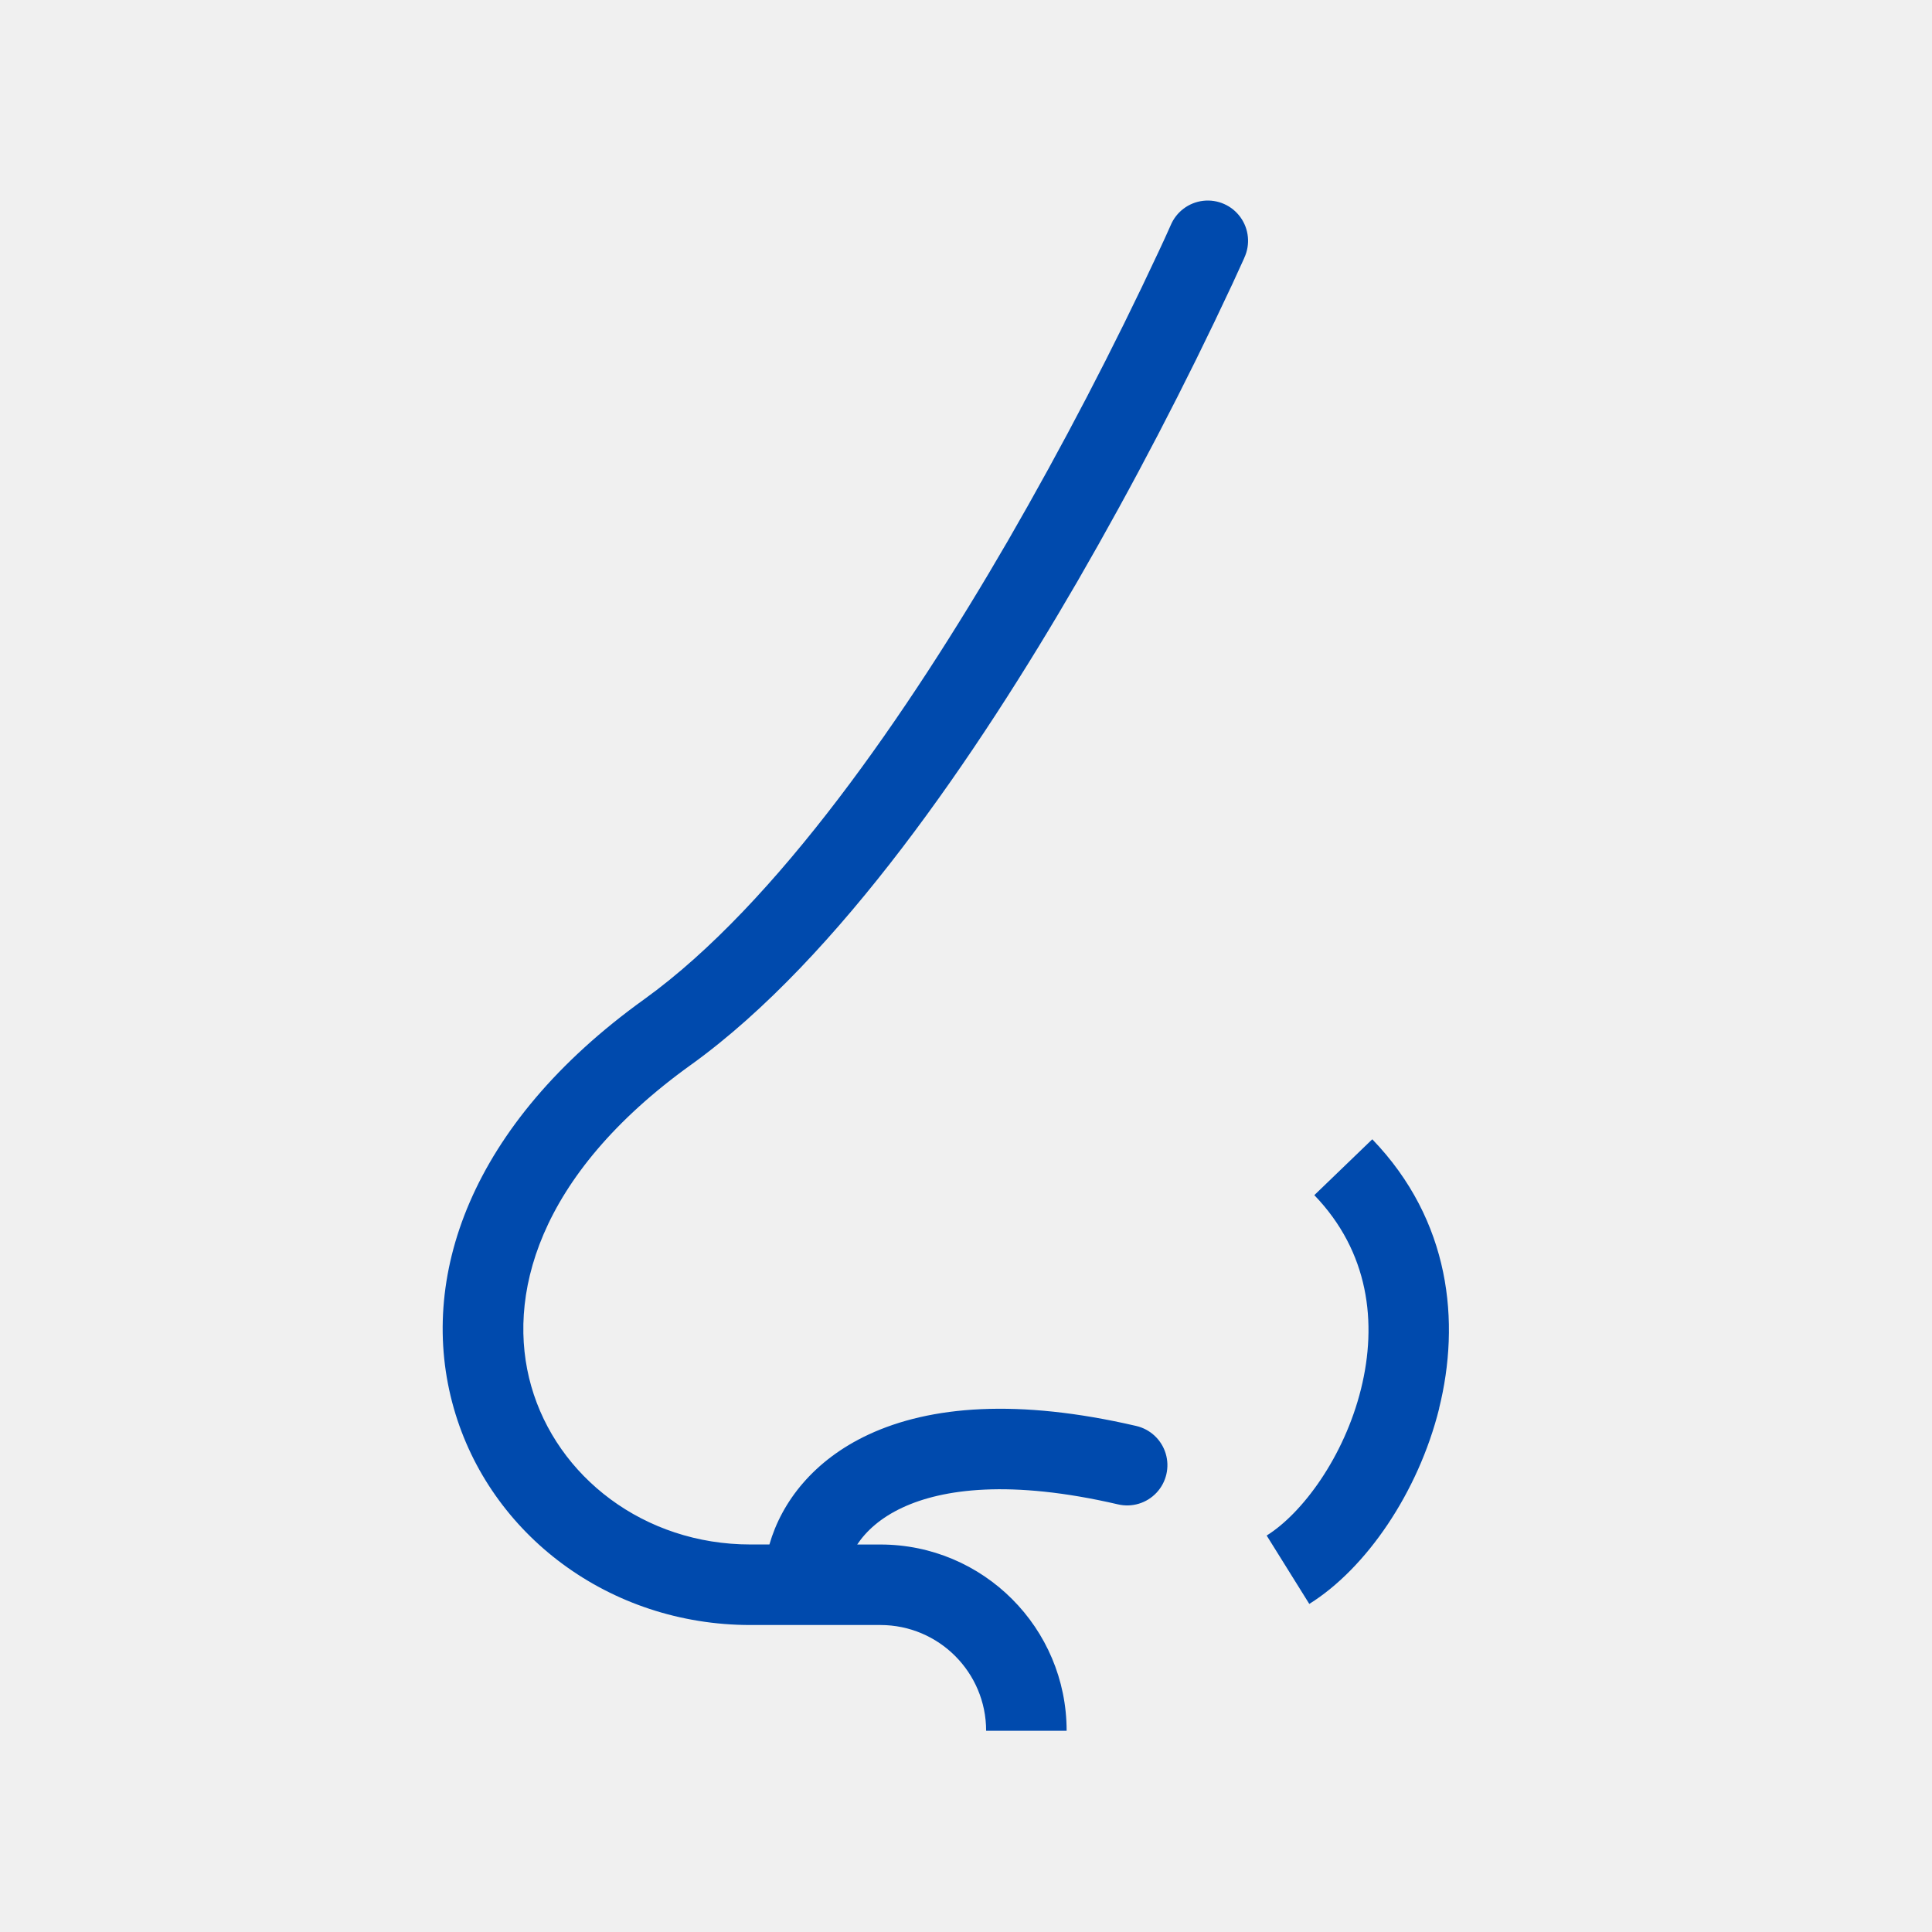
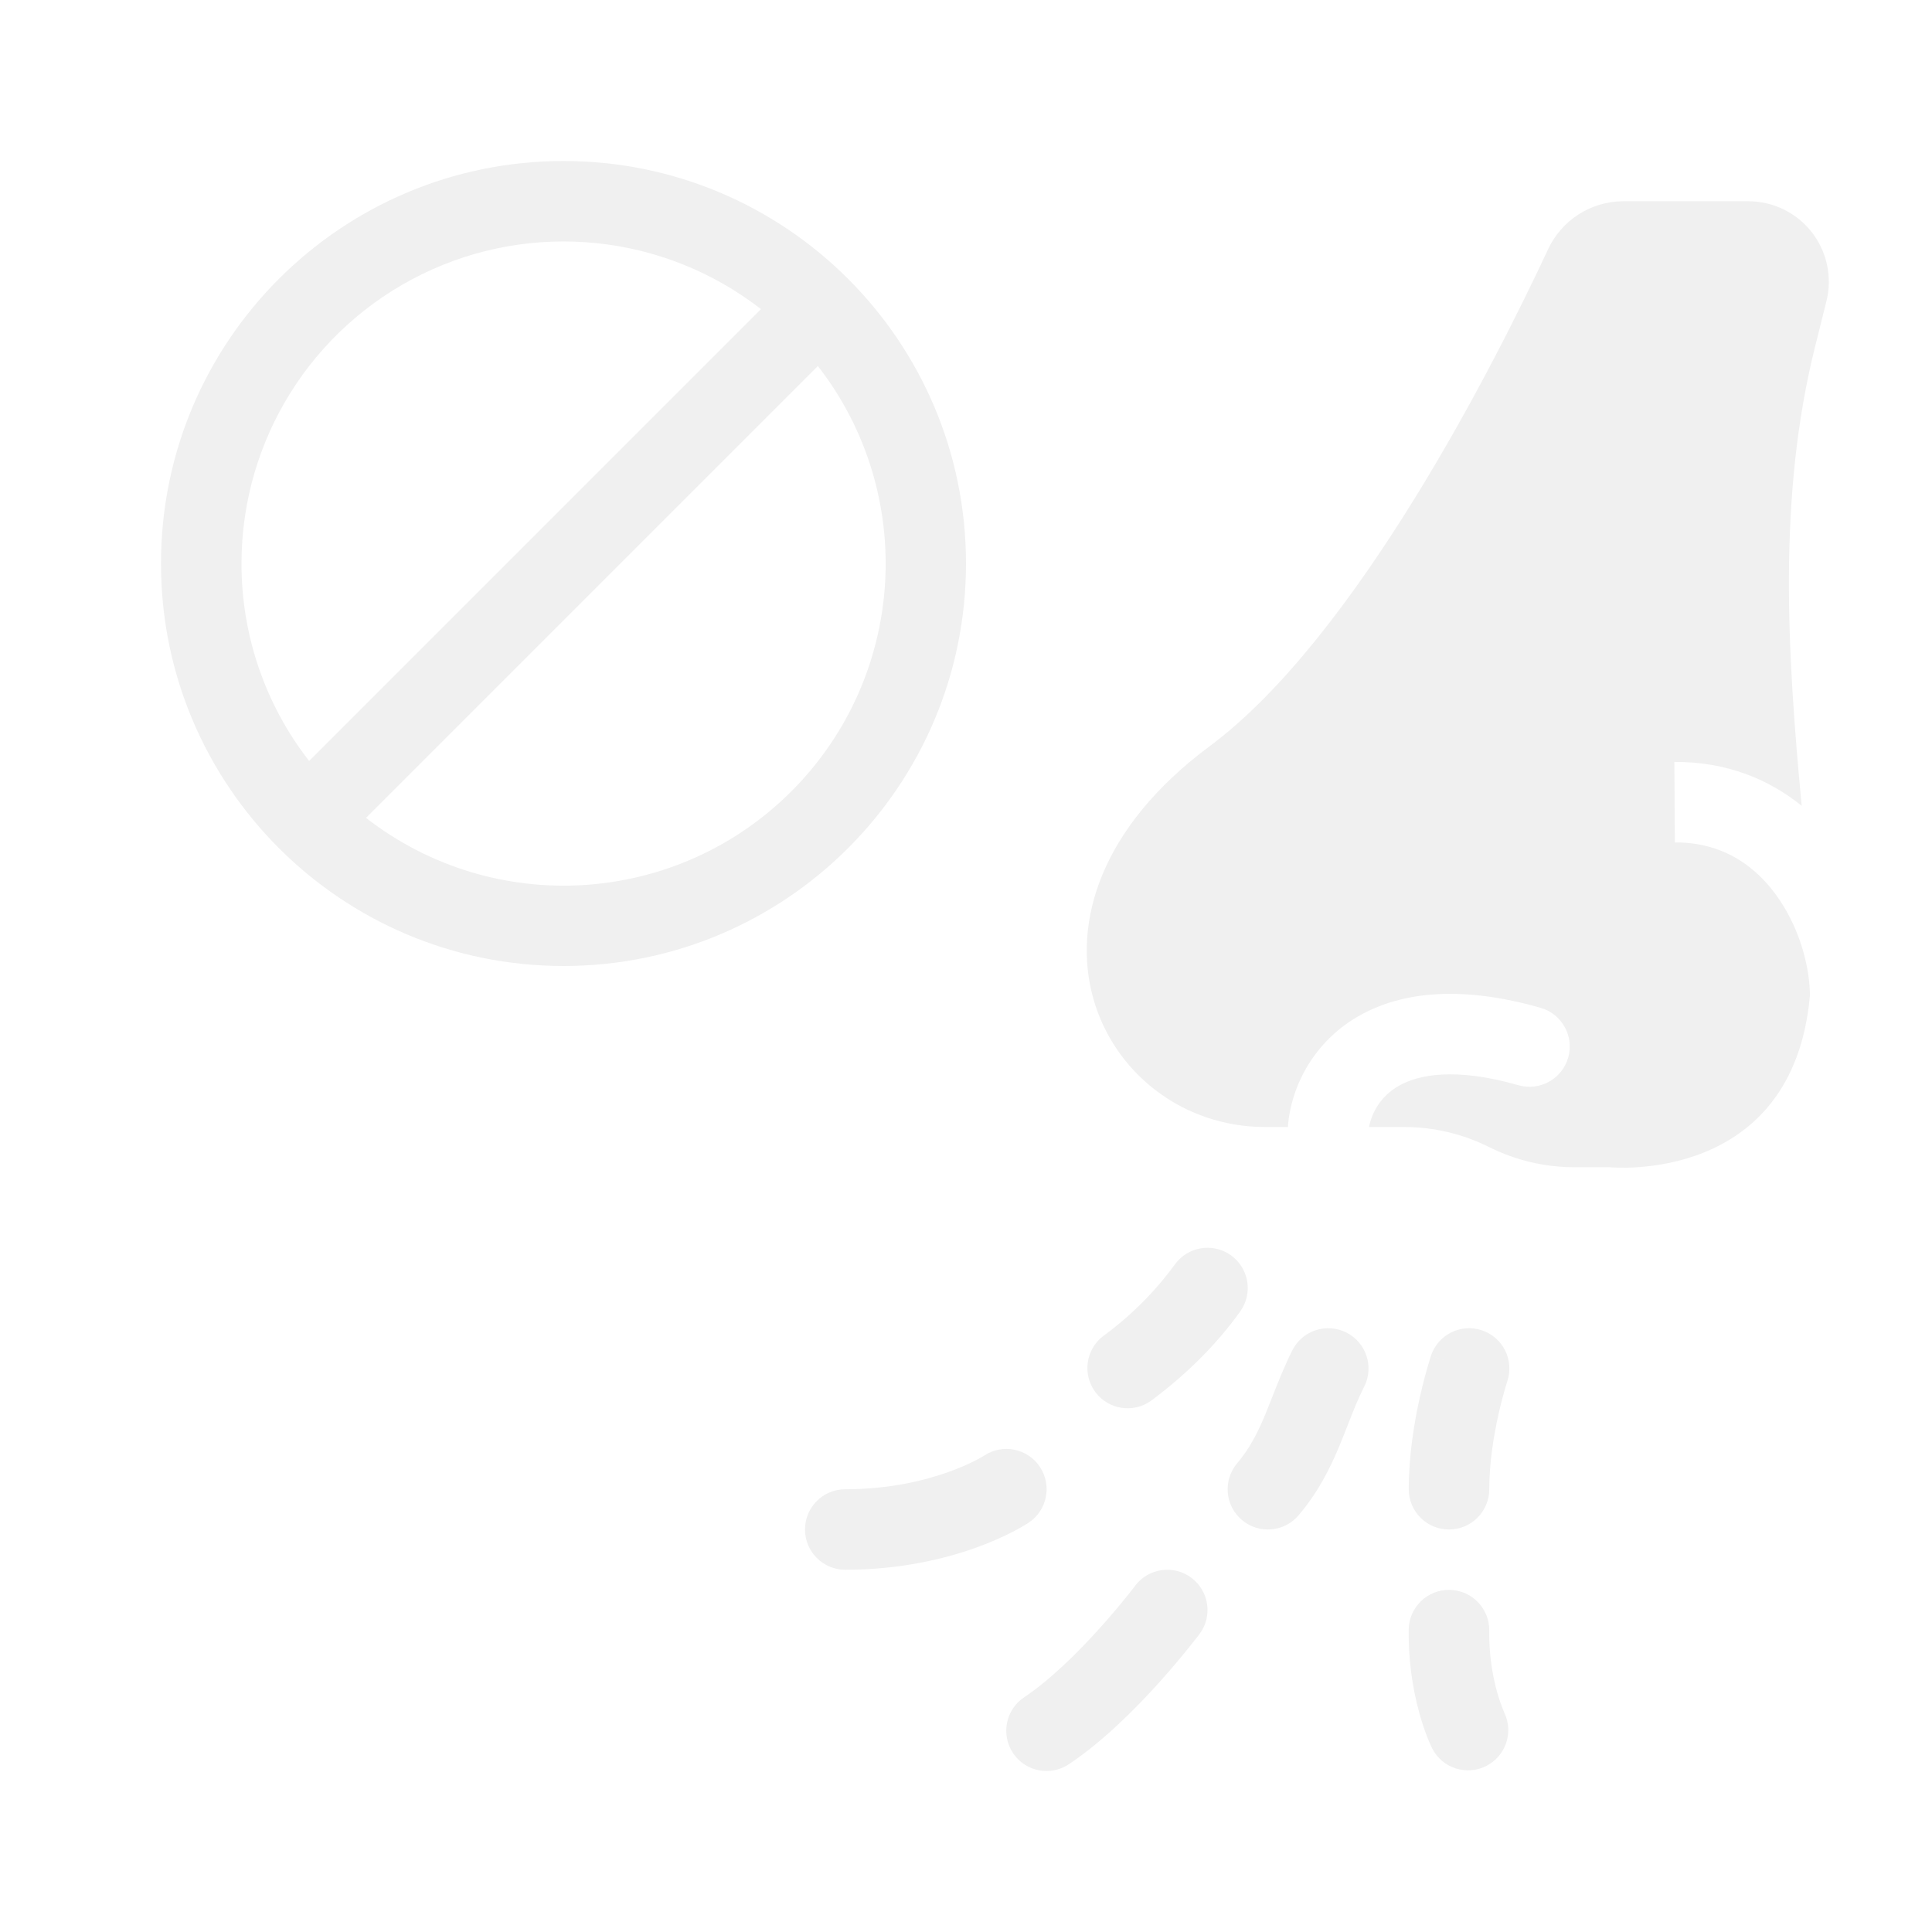
<svg xmlns="http://www.w3.org/2000/svg" width="48" height="48" fill="none">
-   <path d="M30.915 6.403a1 1 0 10-1.83-.806l-.004.008-.013.03a29.938 29.938 0 01-.266.582 93.432 93.432 0 01-3.76 7.217c-2.48 4.279-5.741 9.017-9.033 11.39-4.344 3.118-5.65 6.952-4.735 10.162.896 3.145 3.865 5.387 7.37 5.387h3.229A2.627 2.627 0 0124.5 43h2a4.627 4.627 0 00-4.627-4.627h-.576c.224-.336.582-.665 1.126-.918.994-.464 2.68-.7 5.35-.08a1 1 0 10.453-1.948c-2.929-.68-5.11-.503-6.649.215-1.357.633-2.155 1.664-2.461 2.73h-.472c-2.647 0-4.805-1.683-5.446-3.935-.624-2.187.121-5.221 3.978-7.989l.002-.001c3.67-2.645 7.111-7.725 9.595-12.01a95.504 95.504 0 003.844-7.379 56.141 56.141 0 00.278-.608l.015-.034.005-.011v-.002L30 6l.915.403zm4.841 28.588c-.52 2.09-1.817 3.979-3.227 4.858L31.47 38.15c.882-.55 1.923-1.947 2.344-3.642.409-1.647.195-3.408-1.16-4.815l1.44-1.388c1.947 2.022 2.192 4.547 1.66 6.685z" fill="#004AAD" />
+   <g clip-path="url(#clip0_594_339)">
+     <path fill-rule="evenodd" clip-rule="evenodd" d="M48 0H0v48h48V0zM6 14a8 8 0 0112.906-6.32L7.68 18.906A7.965 7.965 0 016 14zm3.094 6.32A8 8 0 0020.32 9.094L9.094 20.32zM14 4C8.477 4 4 8.477 4 14s4.477 10 10 10 10-4.477 10-10S19.523 4 14 4zm16.062 14.533c3.657-2.725 7.1-9.556 8.396-12.332A2.065 2.065 0 0140.32 5h3.117a2 2 0 011.94 2.485l-.286 1.145c-.923 3.695-.687 7.585-.329 11.39-.816-.66-1.869-1.098-3.163-1.09l.012 2c1.264-.008 2.154.668 2.719 1.613.437.73.63 1.546.638 2.182C44.549 29.455 40 29 40 29h-.882c-.735 0-1.46-.171-2.118-.5a4.736 4.736 0 00-2.118-.5h-.87c.078-.383.305-.772.736-1.02.48-.275 1.387-.473 2.977-.018a1 1 0 10.55-1.923c-1.91-.546-3.42-.426-4.523.207a3.508 3.508 0 00-1.745 2.633A.996.996 0 0032 28h-.57c-4.102 0-6.836-5.41-1.368-9.467zm.52 12.654a1 1 0 01.231 1.395c-.586.82-1.336 1.565-2.216 2.22a1 1 0 01-1.194-1.604 8.197 8.197 0 001.784-1.78 1 1 0 011.395-.231zM25 37l.555.832a1 1 0 00-1.104-1.668l-.002.001-.03.019a3.34 3.34 0 01-.155.086 5.58 5.58 0 01-.668.29C23 36.777 22.116 37 21 37a1 1 0 100 2c1.384 0 2.5-.277 3.28-.56a7.76 7.76 0 00.91-.397 5.205 5.205 0 00.326-.186l.024-.015.009-.006.004-.003h.002L25 37zm11.013 2.5A1 1 0 0137 40.513a5.445 5.445 0 00.196 1.53 4.174 4.174 0 00.175.5l.007.016a1 1 0 01-1.791.889L36.48 43l-.894.448v-.002h-.001l-.002-.003-.003-.007-.008-.018a4.277 4.277 0 01-.099-.228 6.148 6.148 0 01-.204-.608 7.441 7.441 0 01-.27-2.095 1 1 0 011.013-.987zm1.436-5.185l-.003.01-.013.04a10.864 10.864 0 00-.207.79C37.11 35.678 37 36.35 37 37a1 1 0 11-2 0c0-.85.14-1.68.274-2.28a12.835 12.835 0 01.269-1.01l.005-.017.002-.006v-.002h.001l.94.312-.94-.313a1 1 0 011.898.631zm-4-1.209a1 1 0 01.445 1.343c-.16.317-.27.6-.396.92-.066.17-.137.352-.221.554-.227.544-.518 1.139-1.014 1.724a1 1 0 01-1.525-1.294c.306-.361.502-.743.693-1.2.05-.12.104-.259.163-.407.143-.365.312-.795.512-1.195a1 1 0 011.343-.445zM29.8 40.6a1 1 0 00-1.6-1.2l-.002.003-.01.014a8.817 8.817 0 01-.224.283c-.155.192-.378.46-.645.756-.546.607-1.23 1.282-1.874 1.712a1 1 0 001.11 1.664c.855-.57 1.672-1.395 2.25-2.038a20.9 20.9 0 00.973-1.165l.015-.02.006-.008.001-.001-.8-.6.8.6z" fill="#fff" />
+   </g>
+   <defs>
+     <clipPath id="clip0_594_339">
+       <path fill="#fff" d="M0 0h48v48H0z" />
+     </clipPath>
+   </defs>
</svg>
